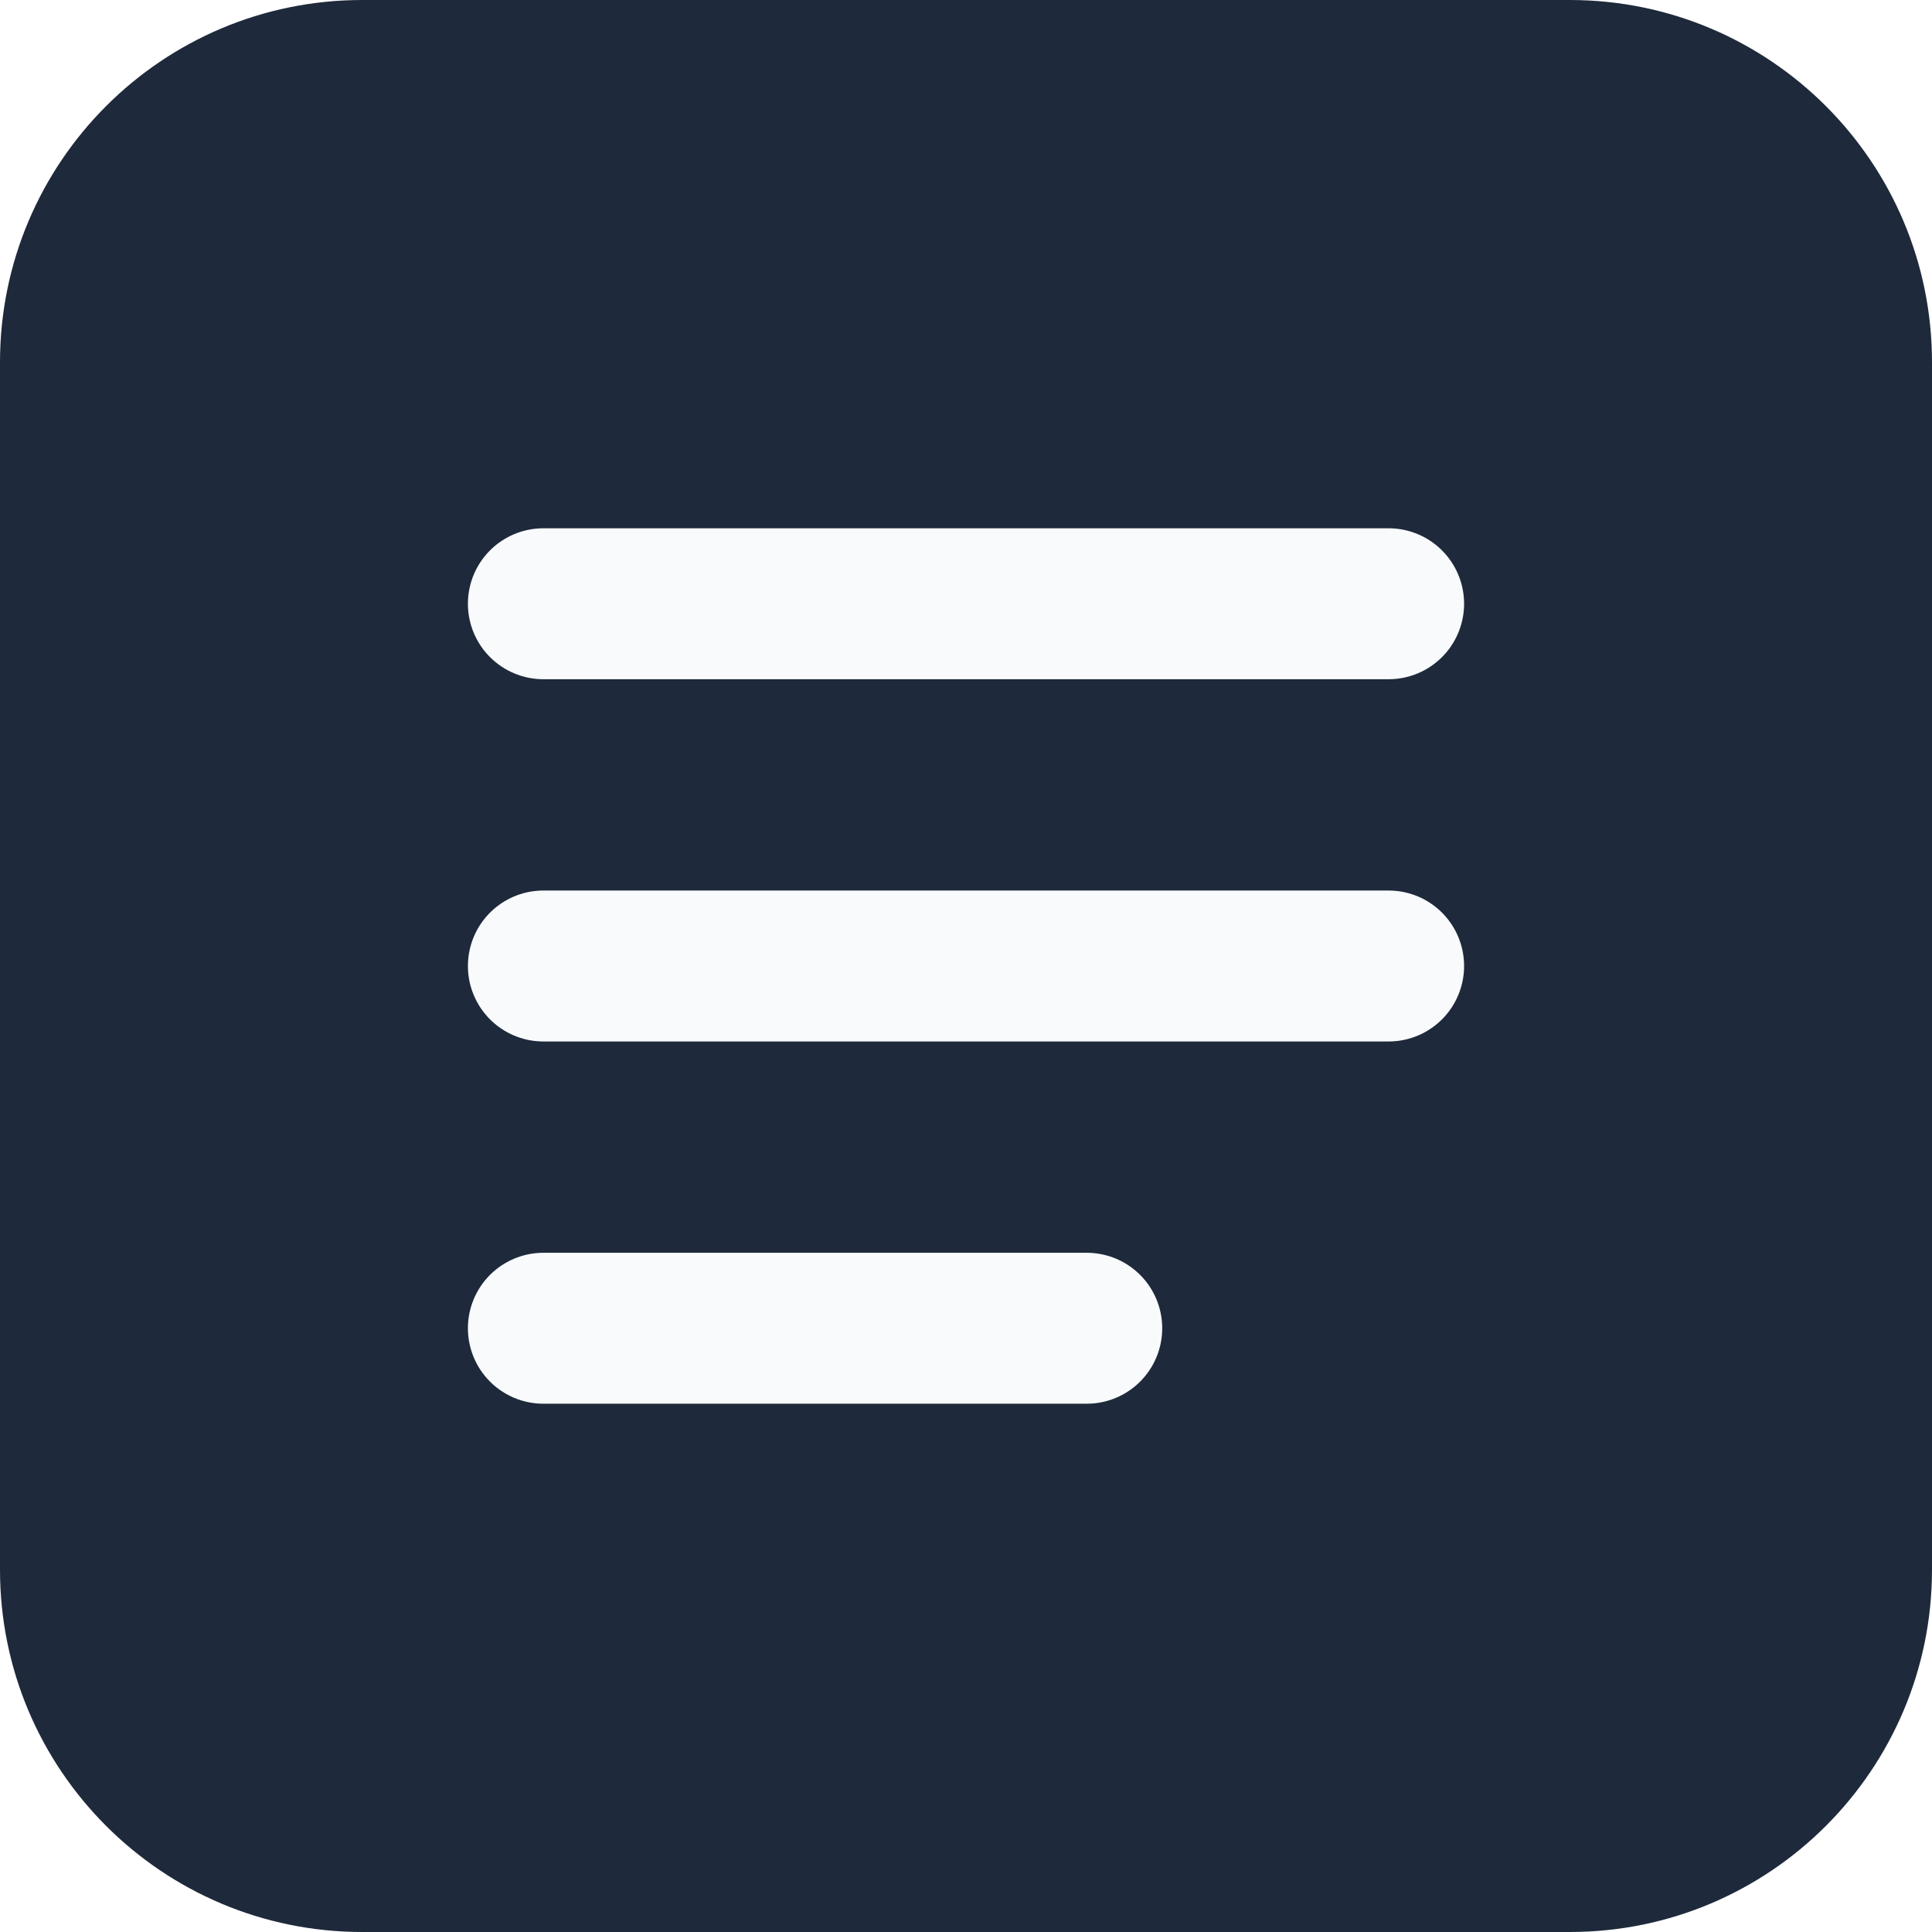
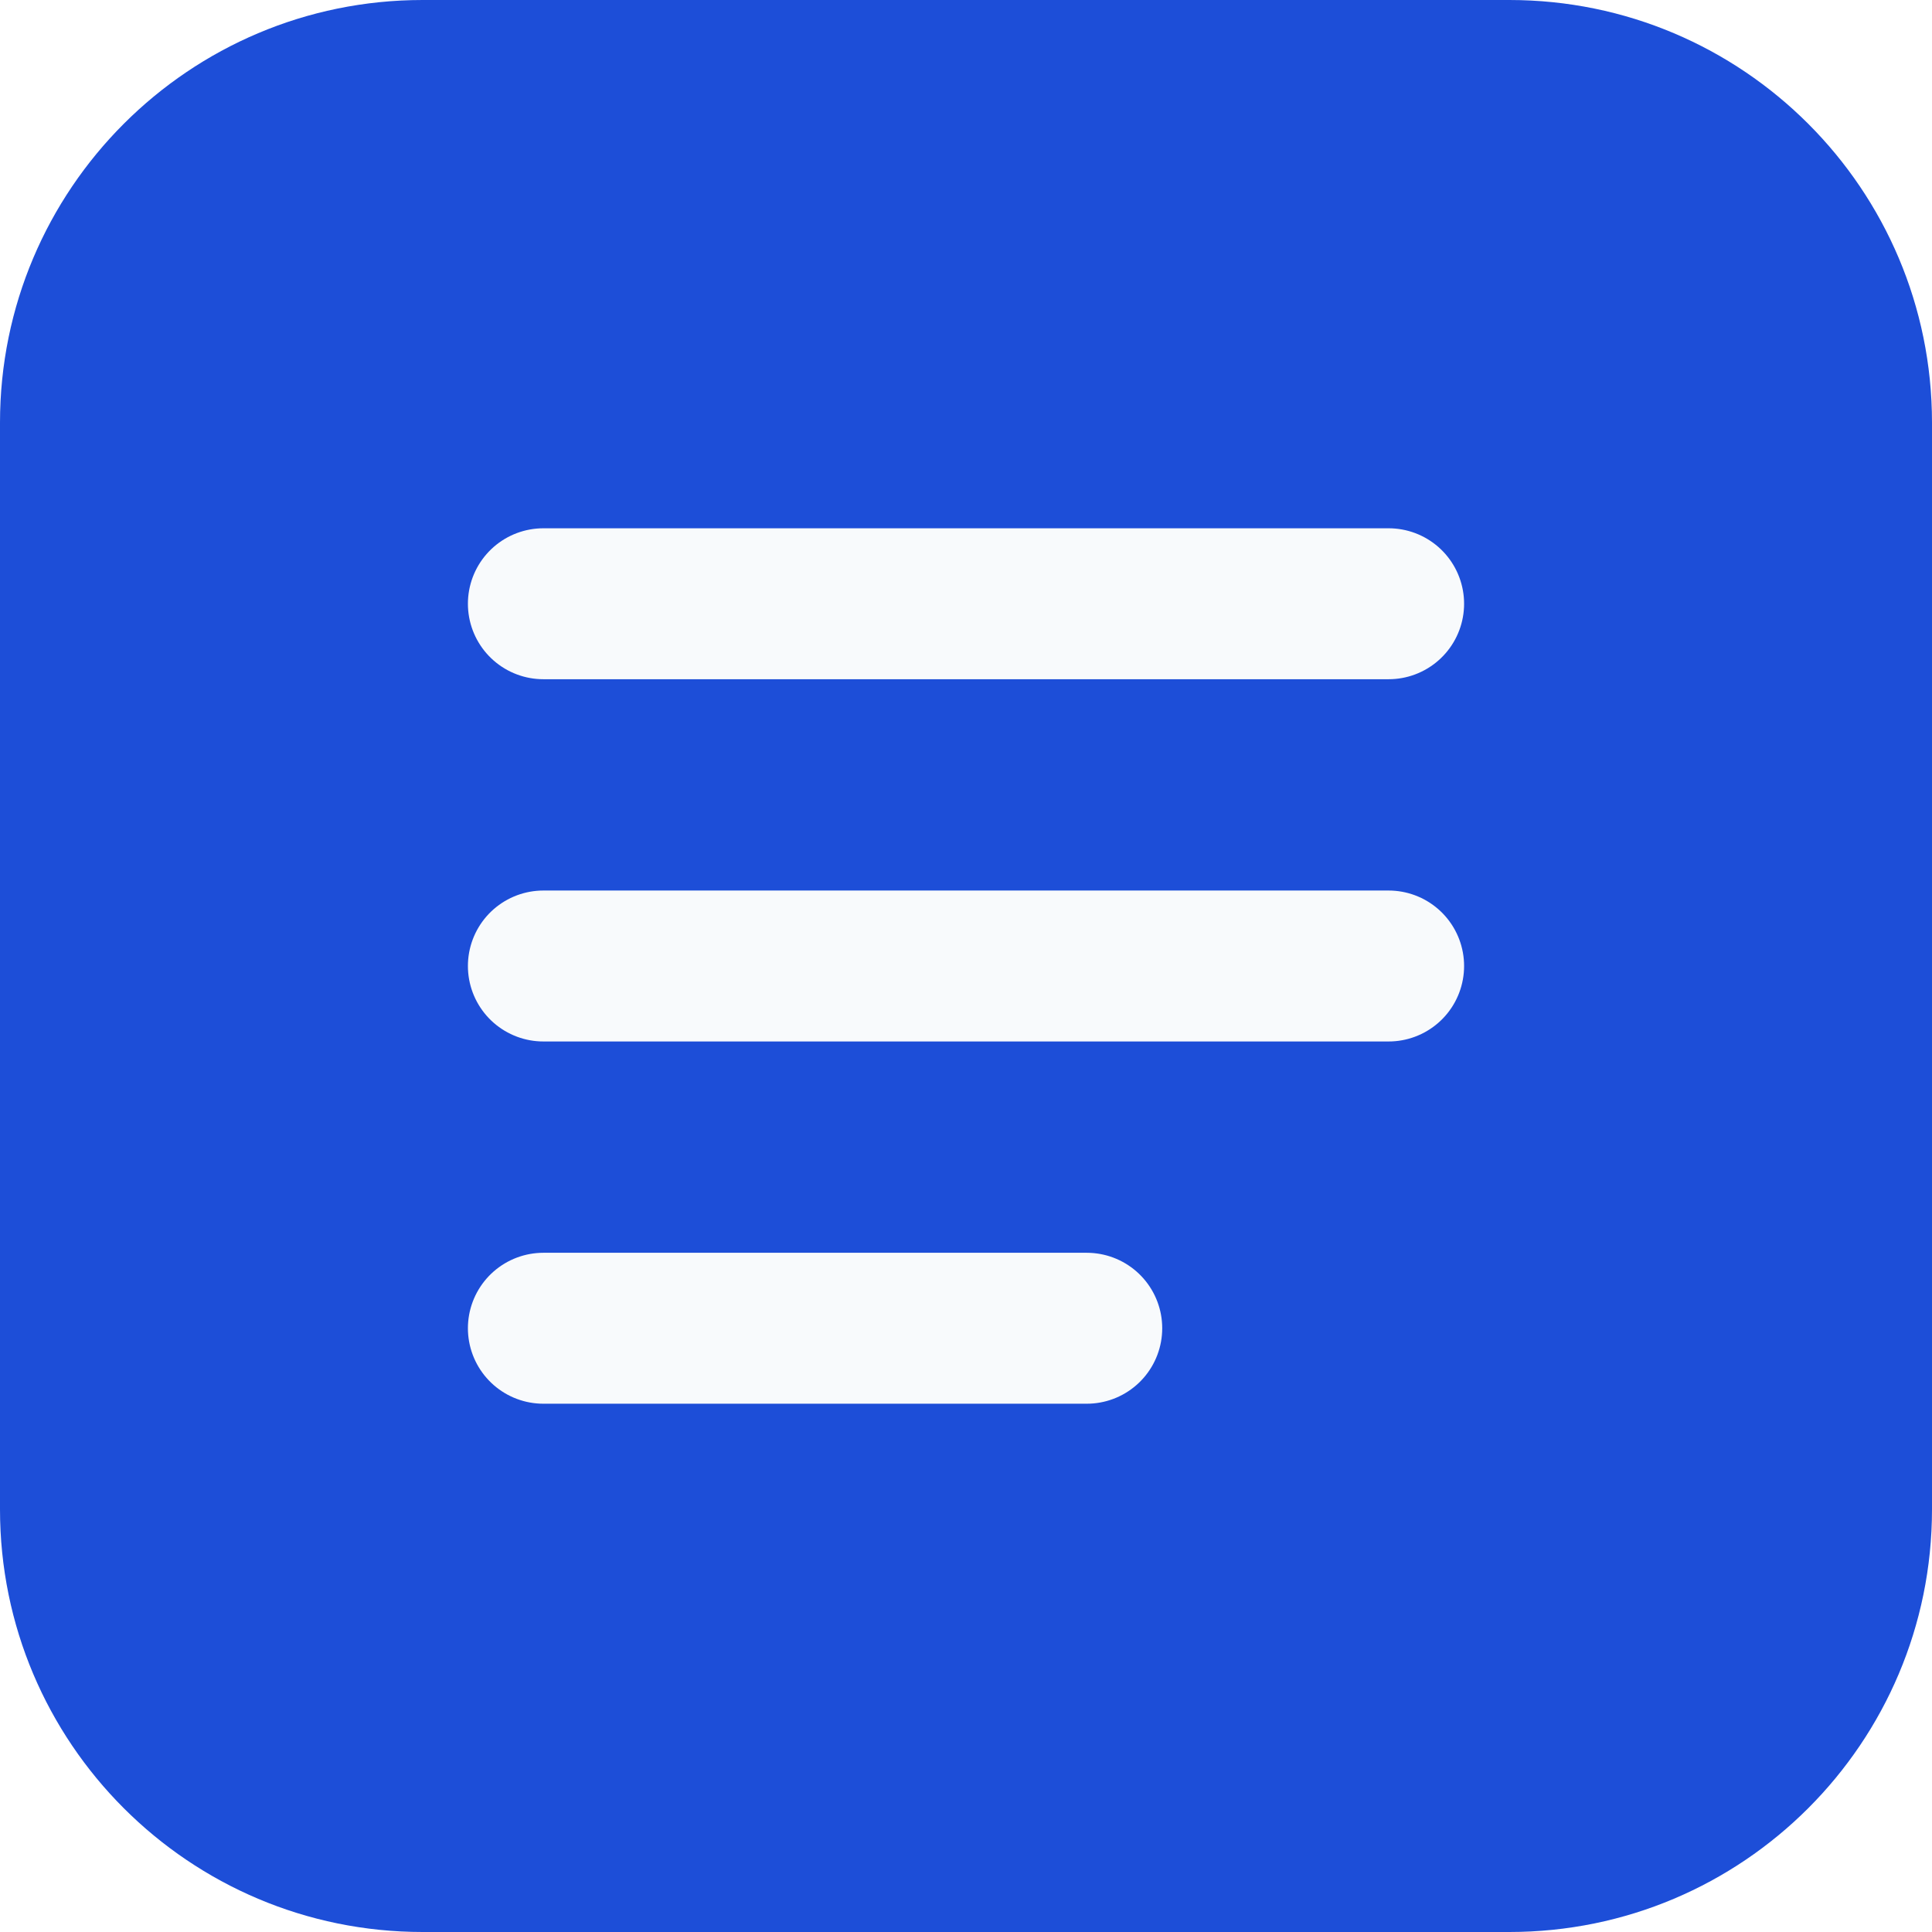
<svg xmlns="http://www.w3.org/2000/svg" viewBox="0 0 32 32">
-   <rect width="32" height="32" rx="6" fill="#1e293b" />
+   <rect width="32" height="32" rx="7" fill="#1d4ed8" />
  <path d="M9 10h14M9 16h14M9 22h9" stroke="#f8fafc" stroke-width="2.5" stroke-linecap="round" />
</svg>
